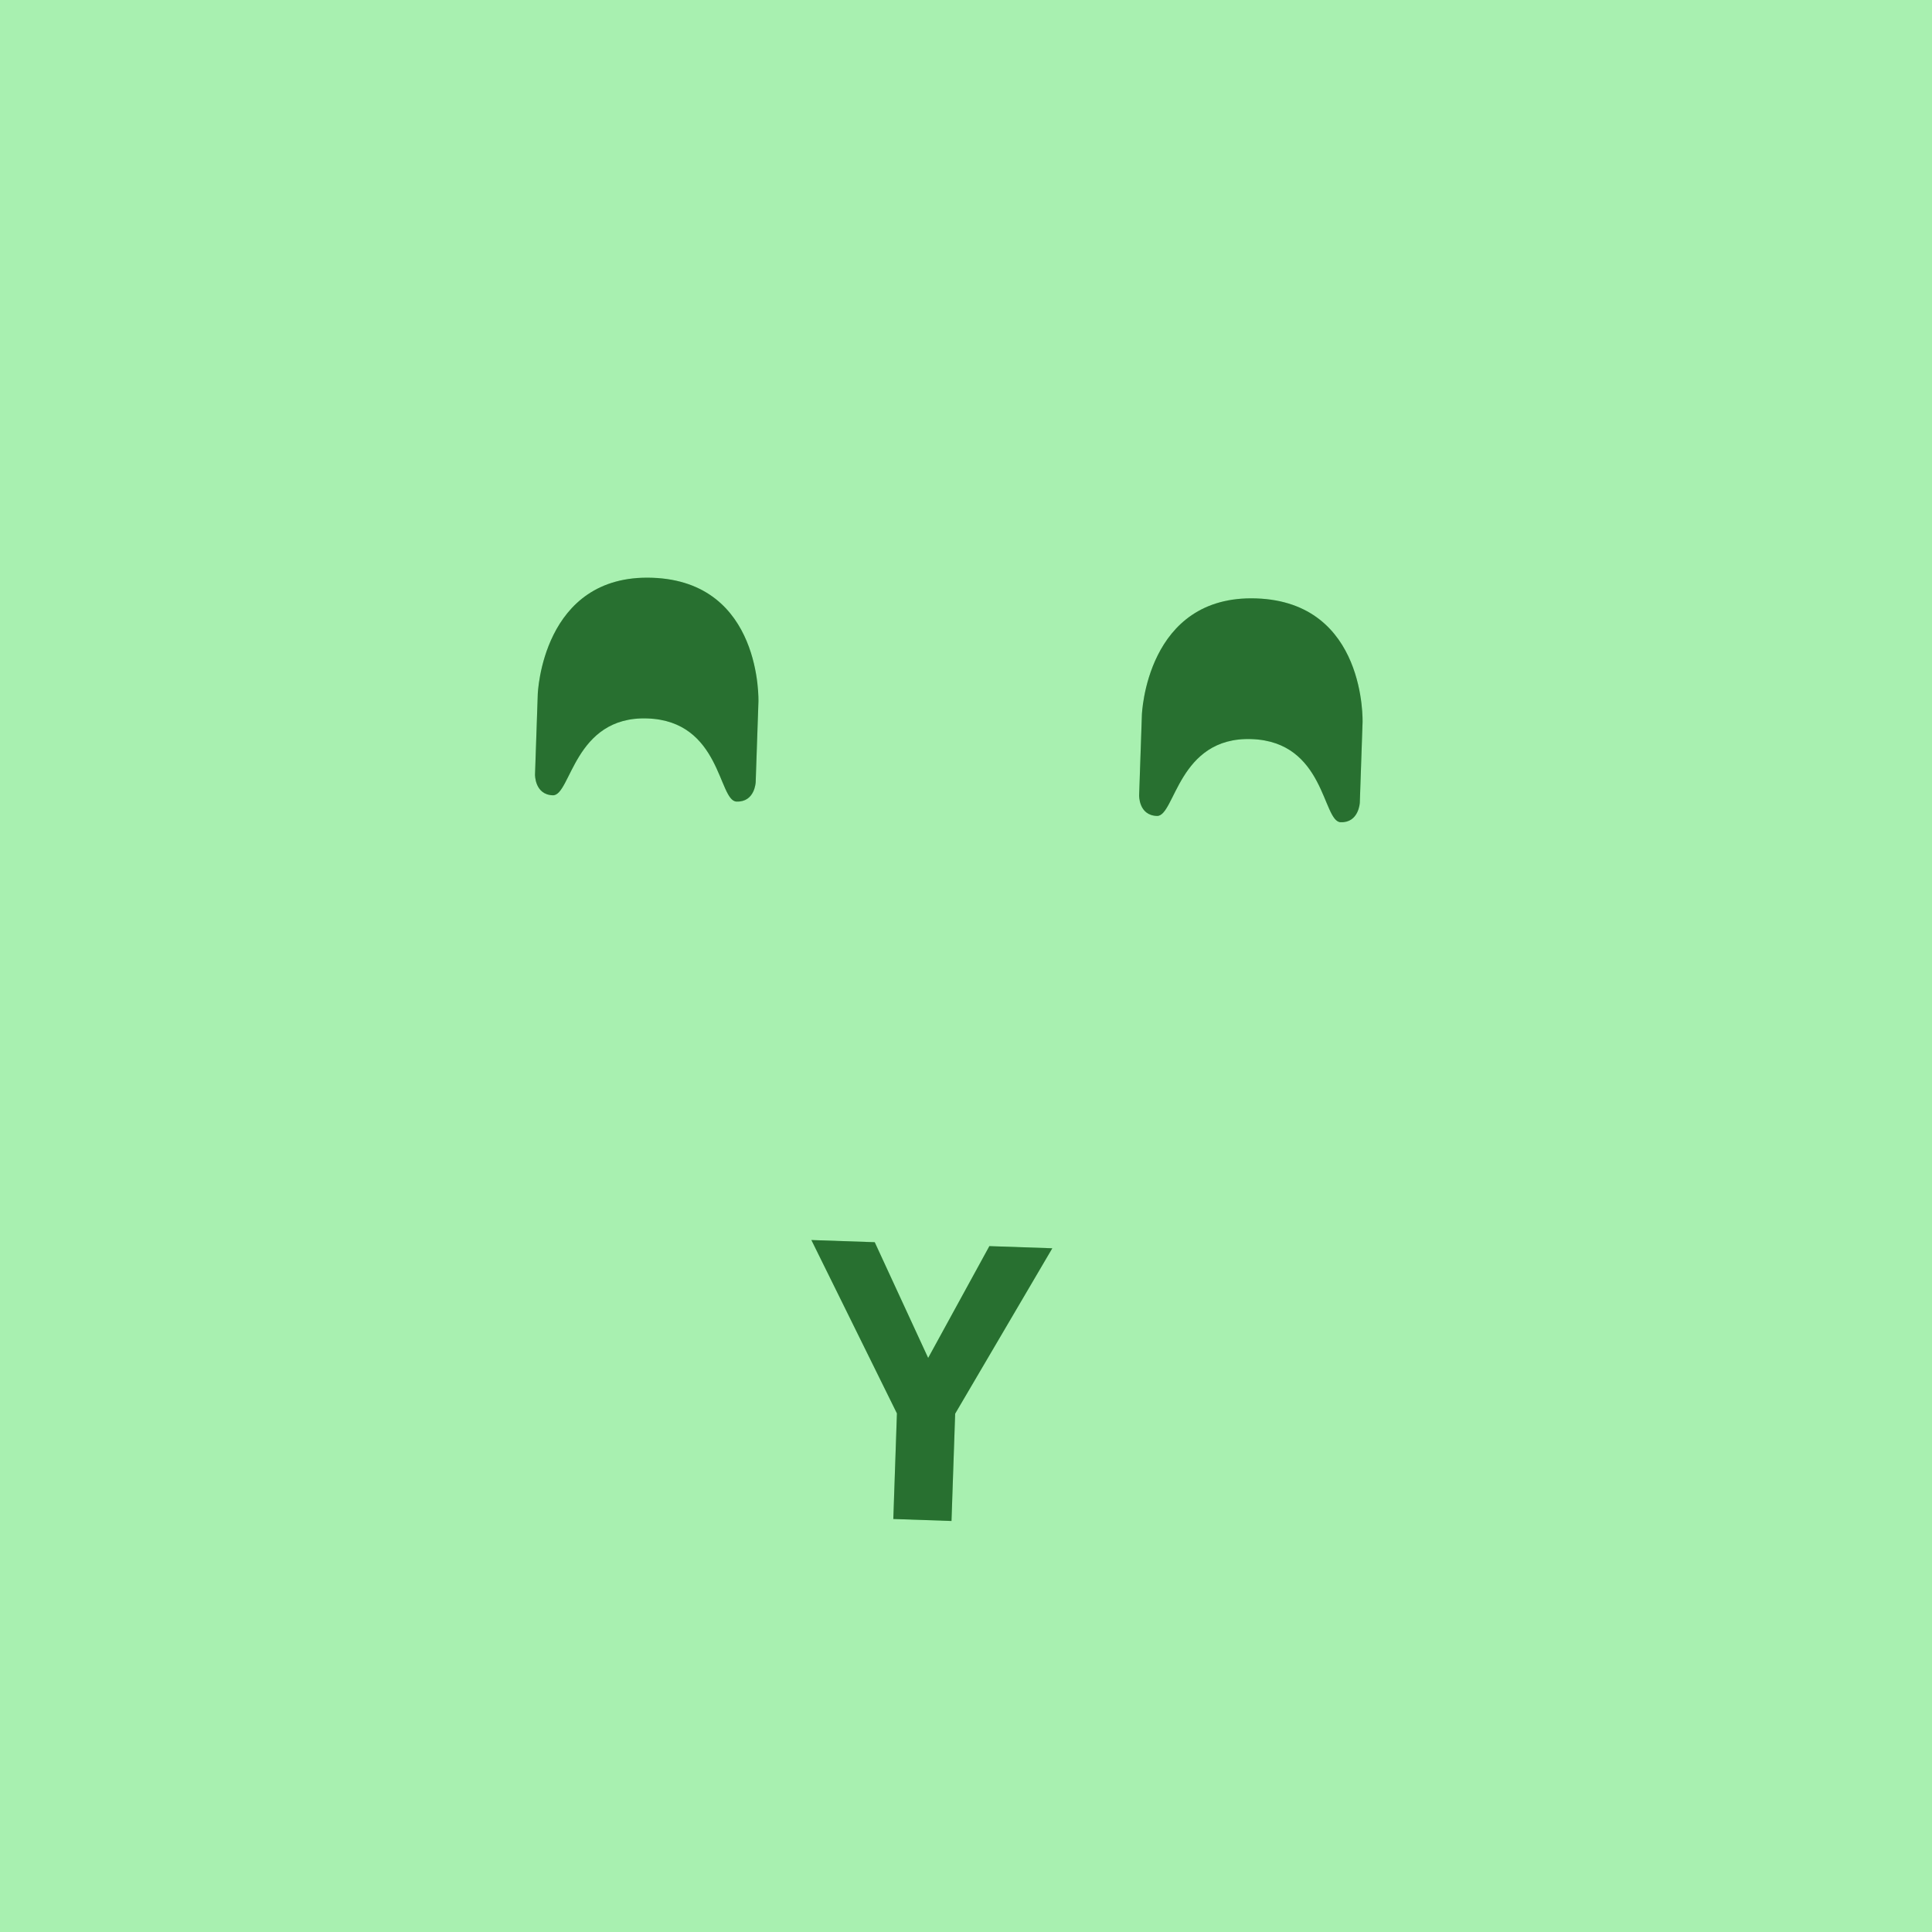
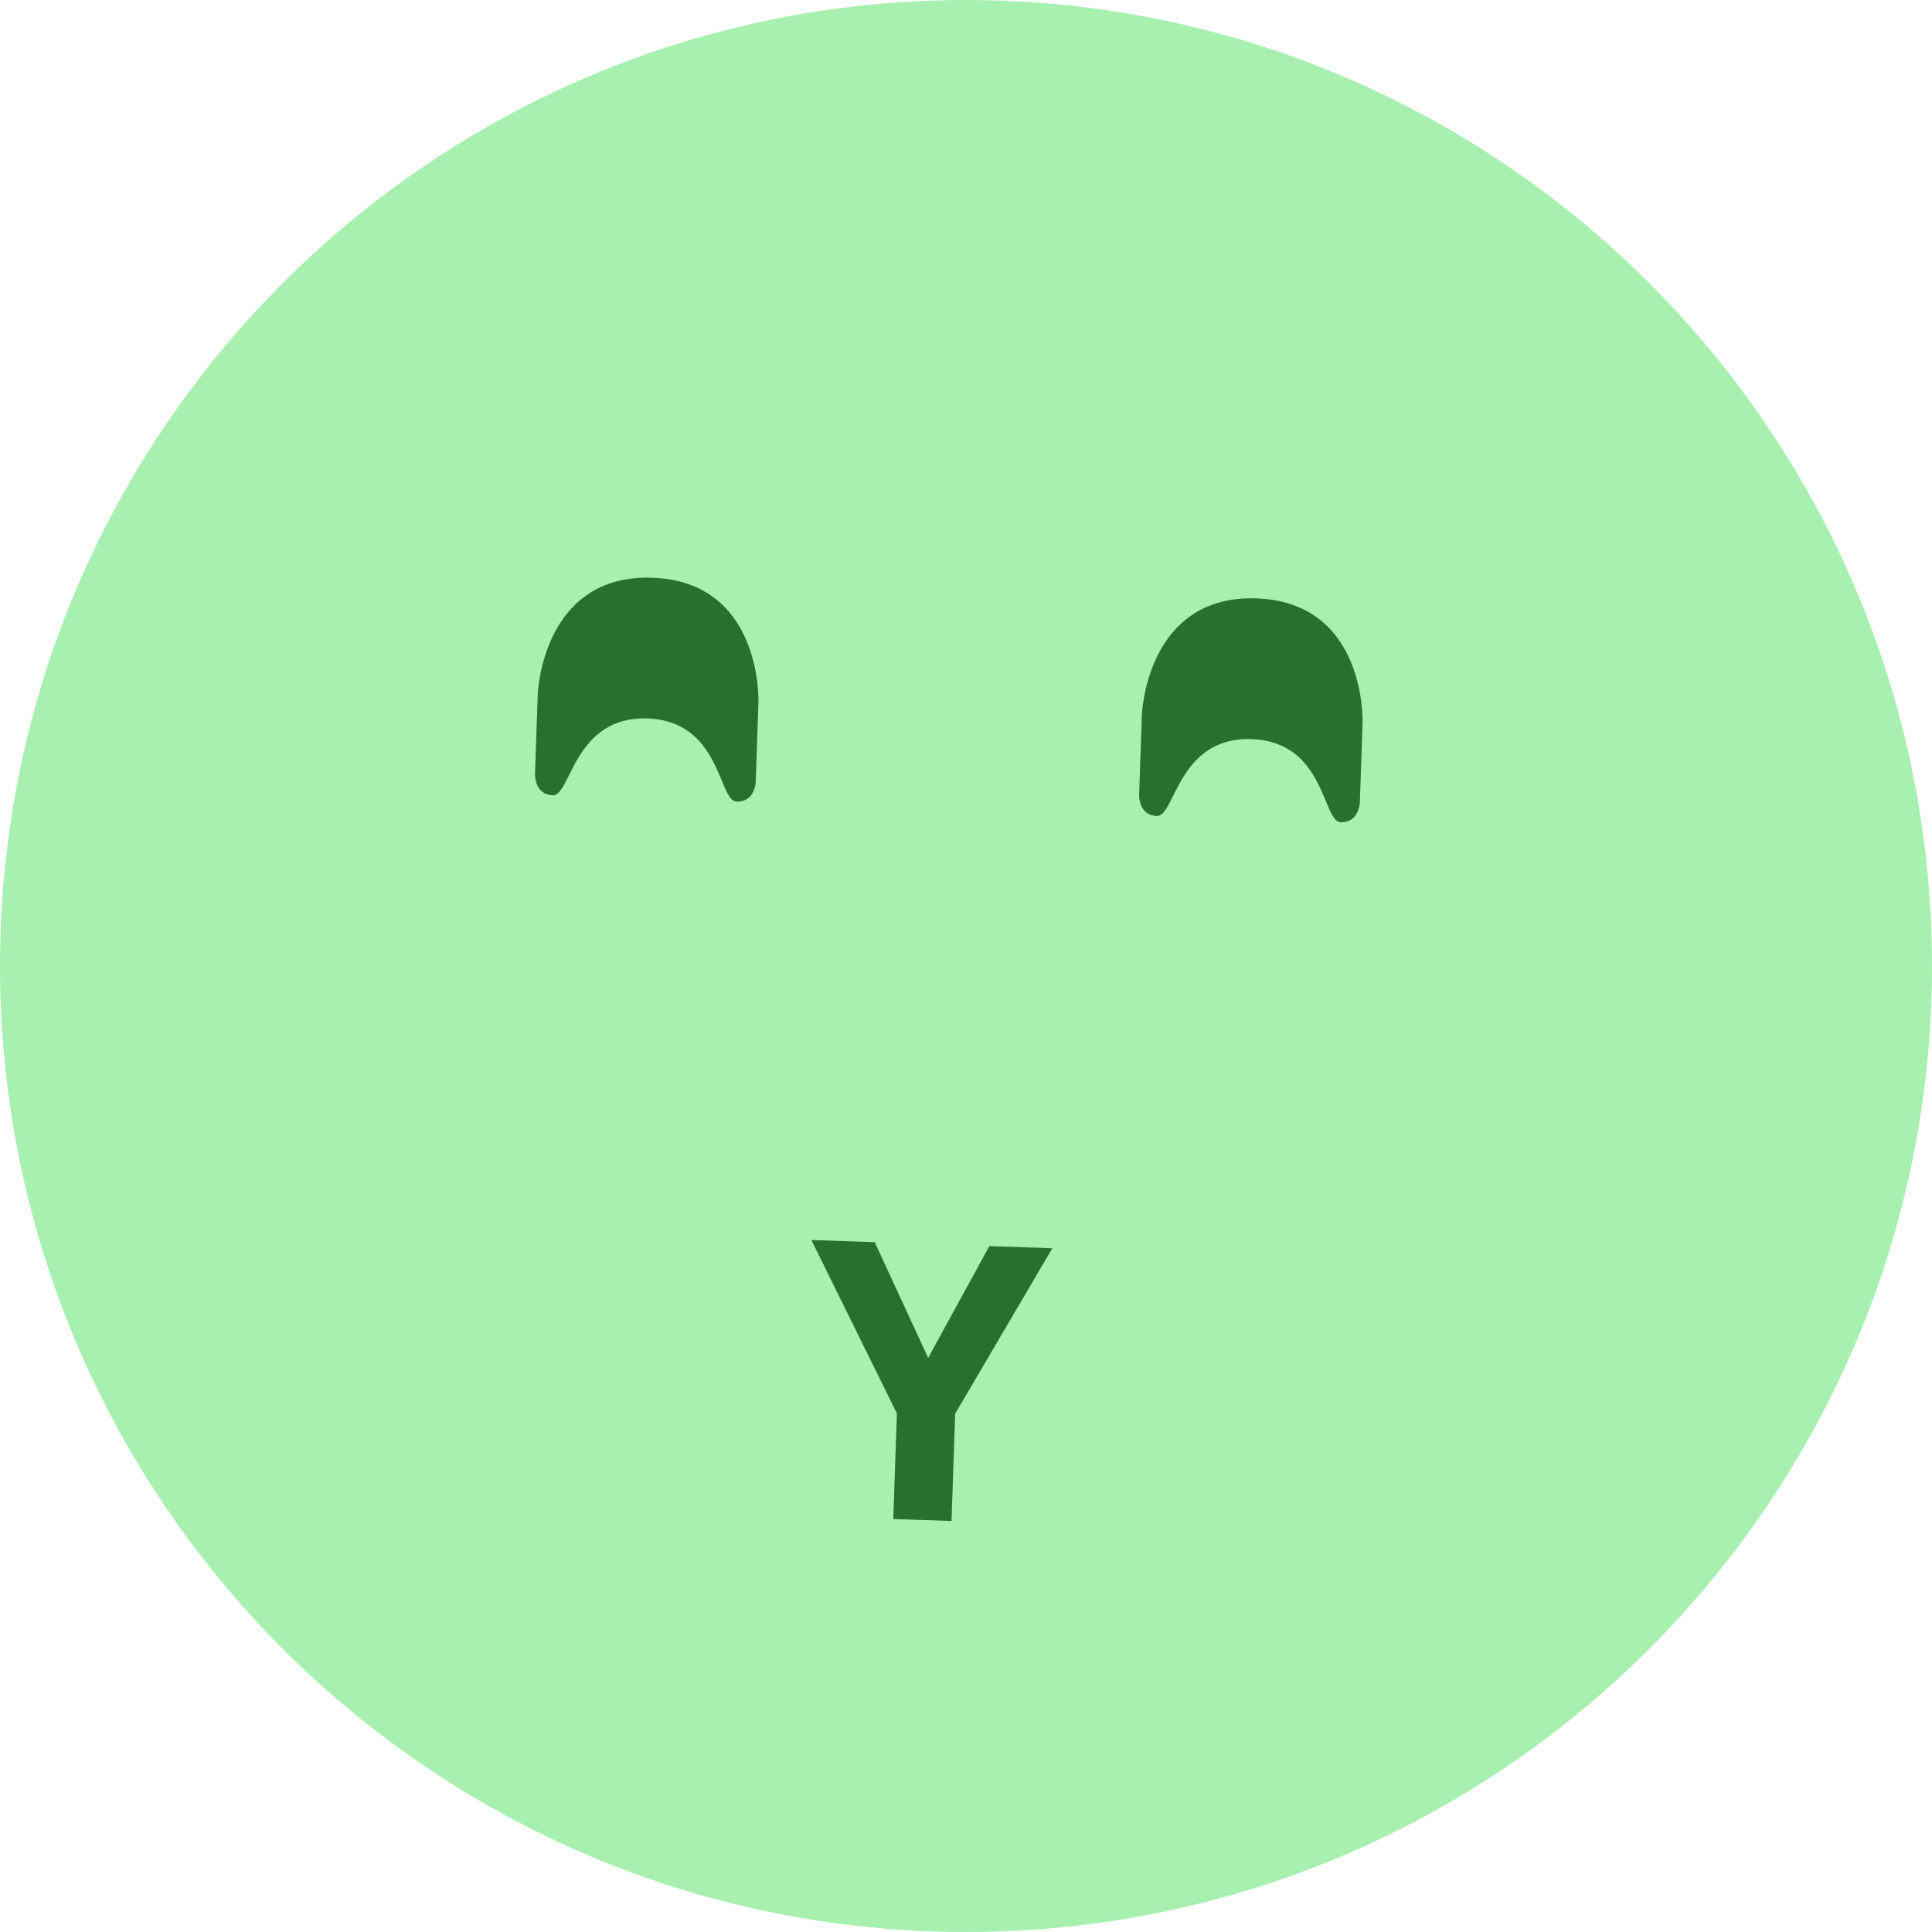
<svg xmlns="http://www.w3.org/2000/svg" viewBox="0 0 70 70" fill="none" shape-rendering="auto" aria-hidden="true" width="512" height="512">
  <defs>
    <g id="eyes-variant04-44cab15c">
      <path d="M8 8.36S8 4 12 4s4 4.36 4 4.36v2.91s0 .73-.67.73c-.66 0-.66-2.9-3.33-2.9S9.33 12 8.67 12 8 11.27 8 11.27z" fill="#000000" />
    </g>
    <g id="mouth-default-44cab15c">
      <text x="10" y="7" font-family="system-ui" font-weight="600" font-size="14" fill="#000000" text-anchor="middle" dominant-baseline="middle">Y</text>
    </g>
    <g id="face-default-44cab15c">
      <g class="dbif-eyes">
        <use transform="translate(-0.95069, 1.29789)" href="#eyes-variant04-44cab15c" />
      </g>
      <g class="dbif-eyes">
        <use transform="matrix(-1 0 0 1 44 0) translate(-0.95069, 1.29789)" href="#eyes-variant04-44cab15c" />
      </g>
      <use transform="translate(12 30) translate(0, -2.85919)" href="#mouth-default-44cab15c" />
    </g>
    <g id="head-default-44cab15c">
      <g style="mix-blend-mode:overlay">
        <use href="#face-default-44cab15c" />
      </g>
      <g opacity=".5">
        <use href="#face-default-44cab15c" />
      </g>
    </g>
    <g id="animation-none-44cab15c" />
    <clipPath id="clip-44cab15c">
-       <rect width="70" height="70" rx="0" ry="0" />
+       <circle cx="35" cy="35" r="35" />
    </clipPath>
  </defs>
  <g clip-path="url(#clip-44cab15c)">
-     <rect width="70" height="70" fill="#a8f0b0" />
+     <circle cx="35" cy="35" r="35" fill="#a8f0b0" />
    <use transform="translate(13 16) translate(-0.99576, 0) rotate(1.9585, 22, 22)" href="#head-default-44cab15c" />
    <use href="#animation-none-44cab15c" />
  </g>
</svg>
